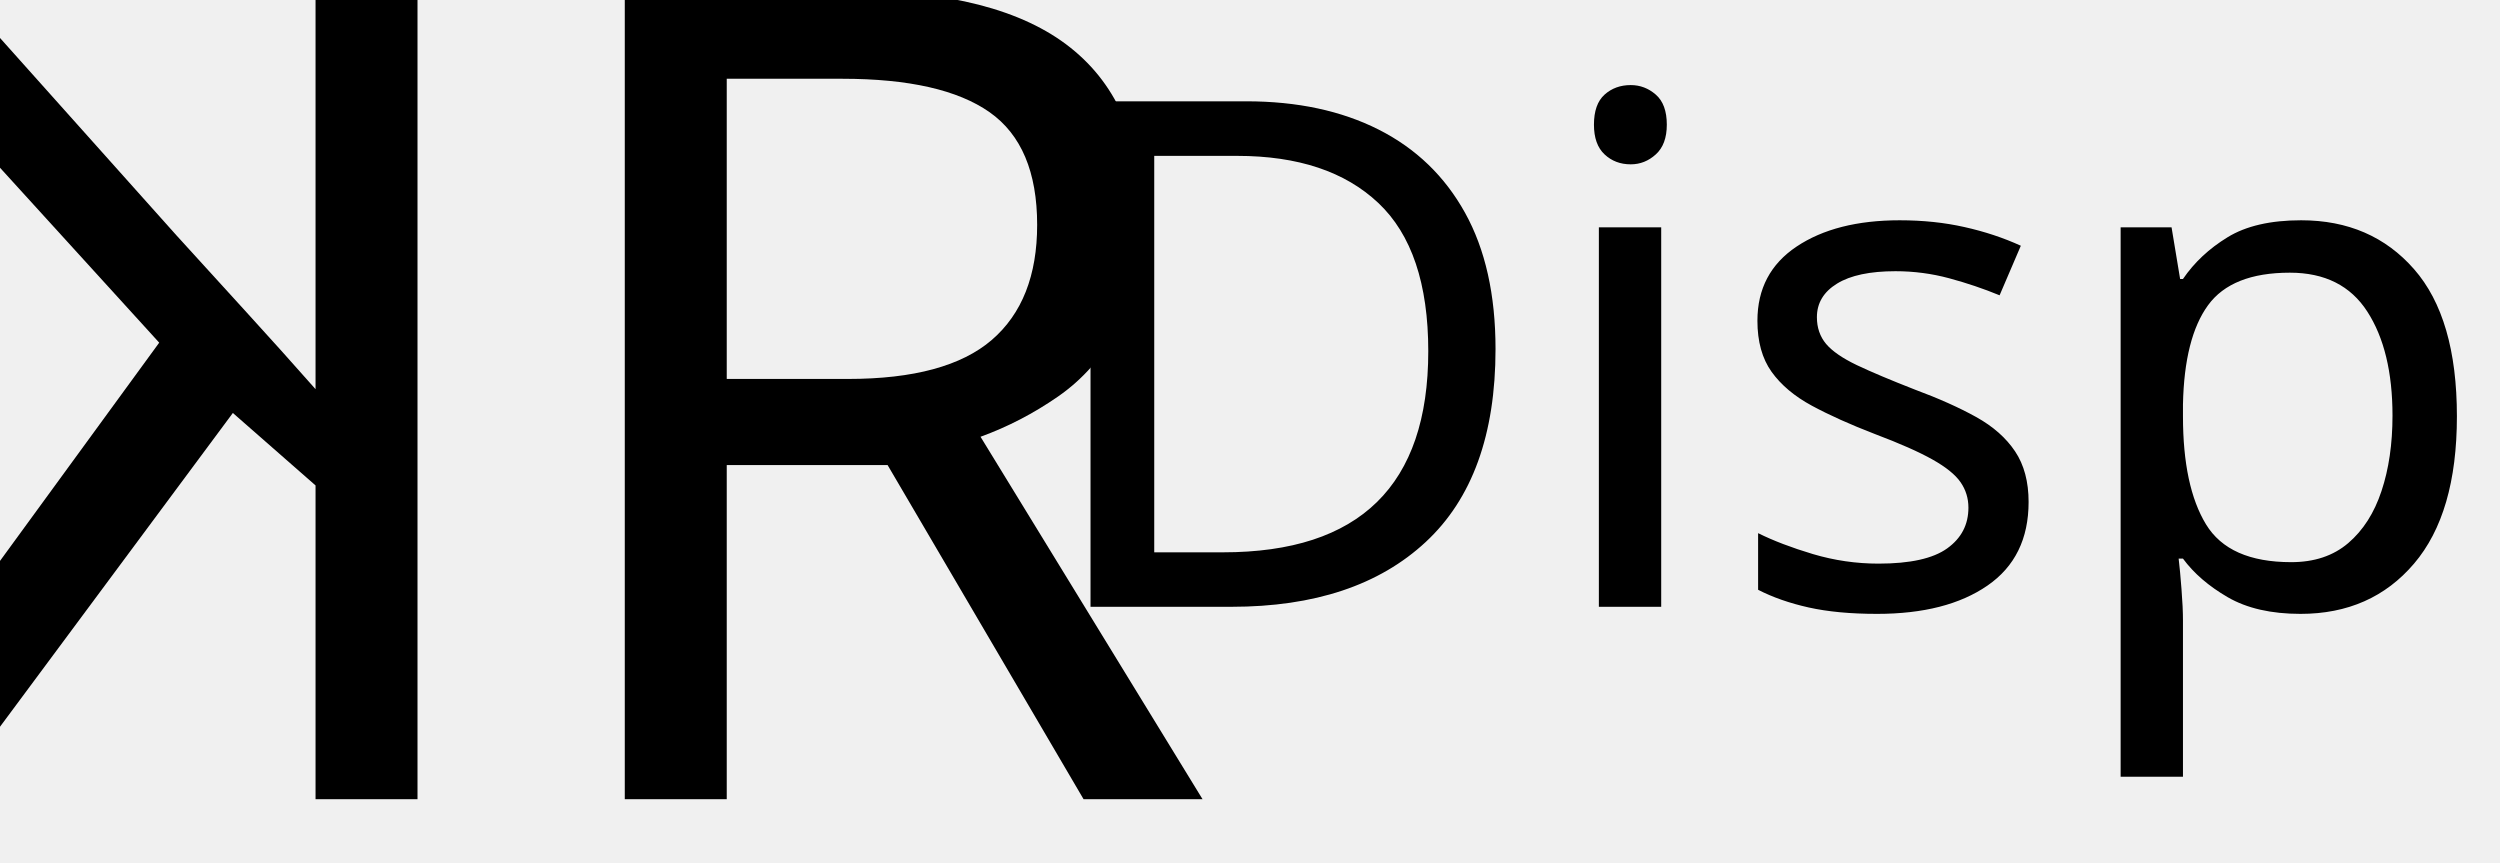
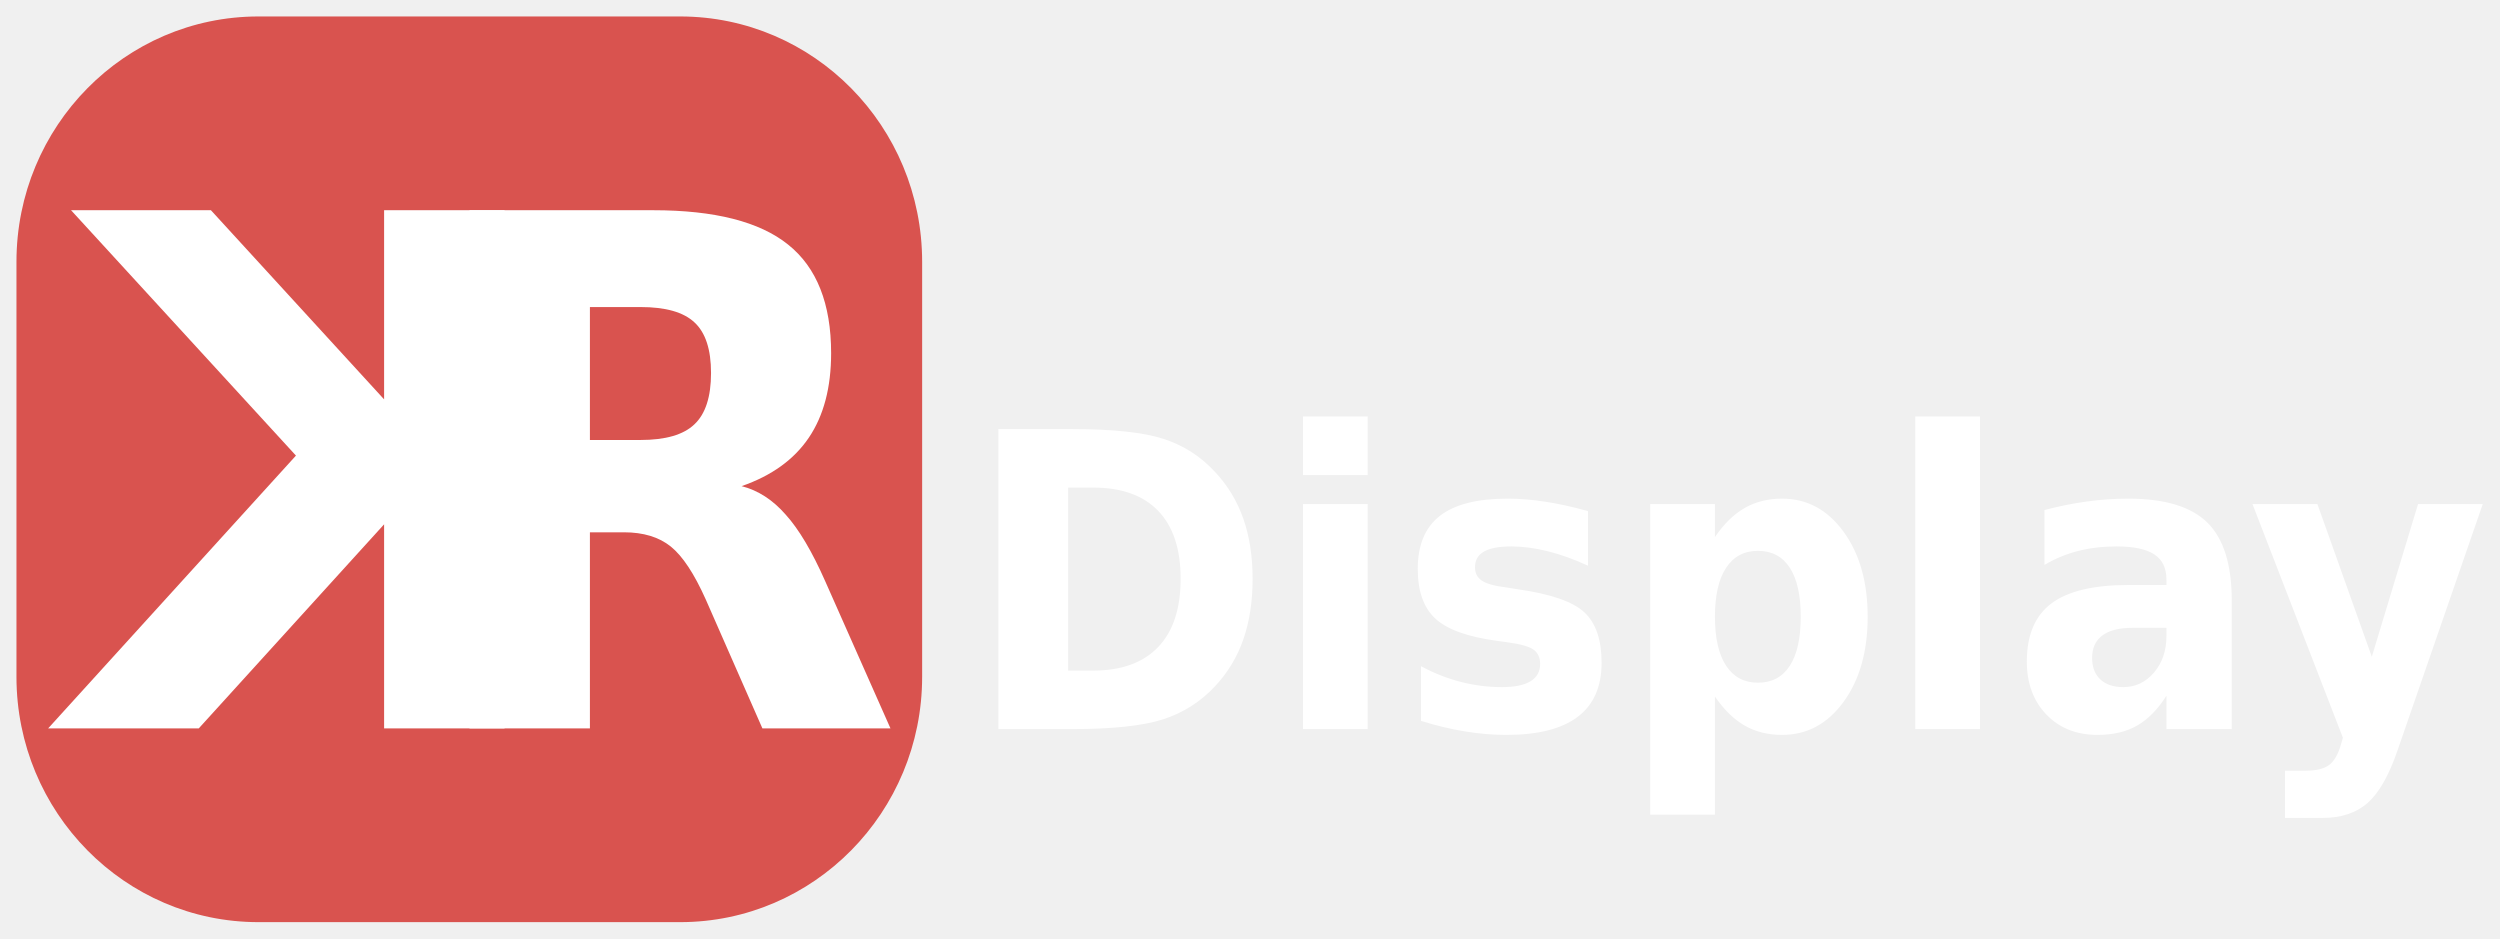
- <svg xmlns="http://www.w3.org/2000/svg" width="397.277" height="137" viewBox="0 0 397.277 137" id="svg2" version="1.1">
-   <defs id="defs4" />
-   <g id="layer1" transform="translate(485.3428,-279.6479)">
-     <text xml:space="preserve" style="font-style:normal;font-weight:normal;font-size:10px;line-height:125%;font-family:sans-serif;letter-spacing:0px;word-spacing:0px;fill:#000000;fill-opacity:1;stroke:none;stroke-width:1px;stroke-linecap:butt;stroke-linejoin:miter;stroke-opacity:1" x="401.543" y="406.648" id="text4140" transform="scale(-1,1)">
-       <tspan id="tspan4142" x="401.543" y="406.648" style="font-style:normal;font-variant:normal;font-weight:normal;font-stretch:normal;font-size:180px;font-family:AlekseiSolid;-inkscape-font-specification:AlekseiSolid">K</tspan>
+ <svg xmlns="http://www.w3.org/2000/svg" width="759.37" height="285.1" viewBox="0 0 759.37 285.1" id="svg4139" version="1.1">
+   <defs id="defs4141" />
+   <g id="layer1" transform="translate(312.7449,-441.9739)">
+     <rect style="opacity:1;fill:#d9534f;fill-opacity:1;stroke:none;stroke-width:2;stroke-linecap:round;stroke-linejoin:round;stroke-miterlimit:4;stroke-dasharray:none;stroke-opacity:1" id="rect4720" width="275.1" height="275.1" x="-307.745" y="446.974" rx="73.512" ry="74.53" />
+     <g id="g4746" transform="matrix(0.8636143,0,0,0.8636143,-23.43019,88.50857)" style="fill:#ffffff;fill-opacity:1;stroke:none">
+       <g style="font-style:normal;font-weight:normal;font-size:10px;line-height:125%;font-family:sans-serif;letter-spacing:0px;word-spacing:0px;fill:#ffffff;fill-opacity:1;stroke:none;stroke-width:1px;stroke-linecap:butt;stroke-linejoin:miter;stroke-opacity:1" id="text4698">
+         <path d="m -109.701,564.033 q 13.184,0 18.921,-5.493 5.859,-5.493 5.859,-18.066 0,-12.451 -5.859,-17.822 -5.737,-5.371 -18.921,-5.371 l -17.822,0 0,46.753 17.822,0 z m -17.822,32.471 0,68.97 -42.358,0 0,-182.251 64.575,0 q 32.471,0 47.485,12.085 15.137,12.085 15.137,38.208 0,18.066 -7.812,29.663 -7.812,11.597 -23.682,17.09 8.667,2.197 15.503,10.01 6.958,7.69 13.916,23.438 l 22.949,51.758 -45.044,0 -19.897,-45.288 q -6.104,-13.672 -12.329,-18.677 -6.226,-5.005 -16.479,-5.005 l -11.963,0 z" style="font-style:normal;font-variant:normal;font-weight:bold;font-stretch:semi-condensed;font-size:250px;font-family:'DejaVu Sans';-inkscape-font-specification:'DejaVu Sans Bold Semi-Condensed';fill:#ffffff;fill-opacity:1;stroke:none" id="path4753" />
+       </g>
+       <g transform="scale(-1,1)" style="font-style:normal;font-weight:normal;font-size:10px;line-height:125%;font-family:sans-serif;letter-spacing:0px;word-spacing:0px;fill:#ffffff;fill-opacity:1;stroke:none;stroke-width:1px;stroke-linecap:butt;stroke-linejoin:miter;stroke-opacity:1" id="text4698-3">
+         <path d="m 157.552,483.223 42.358,0 0,66.528 60.913,-66.528 49.194,0 -79.102,86.304 87.158,95.947 -52.979,0 -65.186,-71.777 0,71.777 -42.358,0 0,-182.251 z" style="font-style:normal;font-variant:normal;font-weight:bold;font-stretch:semi-condensed;font-size:250px;font-family:'DejaVu Sans';-inkscape-font-specification:'DejaVu Sans Bold Semi-Condensed';fill:#ffffff;fill-opacity:1;stroke:none" id="path4756" />
+       </g>
+     </g>
+     <text xml:space="preserve" style="font-style:normal;font-weight:normal;font-size:10px;line-height:125%;font-family:sans-serif;letter-spacing:0px;word-spacing:0px;fill:#000000;fill-opacity:1;stroke:none;stroke-width:1px;stroke-linecap:butt;stroke-linejoin:miter;stroke-opacity:1" x="-880.209" y="521.234" id="text4698-4">
+       <tspan id="tspan4700-3" x="-880.209" y="521.234" style="font-style:normal;font-variant:normal;font-weight:bold;font-stretch:semi-condensed;font-size:250px;font-family:'DejaVu Sans';-inkscape-font-specification:'DejaVu Sans Bold Semi-Condensed'">R</tspan>
    </text>
-     <text xml:space="preserve" style="font-style:normal;font-weight:normal;font-size:10px;line-height:125%;font-family:sans-serif;letter-spacing:0px;word-spacing:0px;fill:#000000;fill-opacity:1;stroke:none;stroke-width:1px;stroke-linecap:butt;stroke-linejoin:miter;stroke-opacity:1" x="-322.955" y="376.077" id="text4157">
-       <tspan id="tspan4159" x="-322.955" y="376.077" style="font-style:normal;font-variant:normal;font-weight:normal;font-stretch:normal;font-size:112.5px;font-family:'ZoodRangmah2.1';-inkscape-font-specification:'ZoodRangmah2.1'">Display</tspan>
+     <text xml:space="preserve" style="font-style:normal;font-weight:normal;font-size:10px;line-height:125%;font-family:sans-serif;letter-spacing:0px;word-spacing:0px;fill:#000000;fill-opacity:1;stroke:none;stroke-width:1px;stroke-linecap:butt;stroke-linejoin:miter;stroke-opacity:1" x="826.619" y="521.234" id="text4698-3-2" transform="scale(-1,1)">
+       <tspan id="tspan4700-6-1" x="826.619" y="521.234" style="font-style:normal;font-variant:normal;font-weight:bold;font-stretch:semi-condensed;font-size:250px;font-family:'DejaVu Sans';-inkscape-font-specification:'DejaVu Sans Bold Semi-Condensed'">K</tspan>
    </text>
-     <text xml:space="preserve" style="font-style:normal;font-weight:normal;font-size:10px;line-height:125%;font-family:sans-serif;letter-spacing:0px;word-spacing:0px;fill:#000000;fill-opacity:1;stroke:none;stroke-width:1px;stroke-linecap:butt;stroke-linejoin:miter;stroke-opacity:1" x="-403.512" y="406.648" id="text4140-1">
-       <tspan id="tspan4142-4" x="-403.512" y="406.648" style="font-style:normal;font-variant:normal;font-weight:normal;font-stretch:normal;font-size:180px;font-family:AlekseiSolid;-inkscape-font-specification:AlekseiSolid">R</tspan>
+     <text xml:space="preserve" style="font-style:normal;font-weight:normal;font-size:10px;line-height:125%;font-family:sans-serif;letter-spacing:0px;word-spacing:0px;fill:#ffffff;fill-opacity:1;stroke:none;stroke-width:1px;stroke-linecap:butt;stroke-linejoin:round;stroke-opacity:0.674;" x="-19.801" y="663.434" id="text4758">
+       <tspan id="tspan4760" x="-19.801" y="663.434" style="font-style:normal;font-variant:normal;font-weight:bold;font-stretch:semi-condensed;font-size:125px;font-family:'DejaVu Sans';-inkscape-font-specification:'DejaVu Sans Bold Semi-Condensed';fill:#ffffff;fill-opacity:1;stroke:none;stroke-opacity:0.674;stroke-linejoin:round;">Display</tspan>
    </text>
  </g>
</svg>
